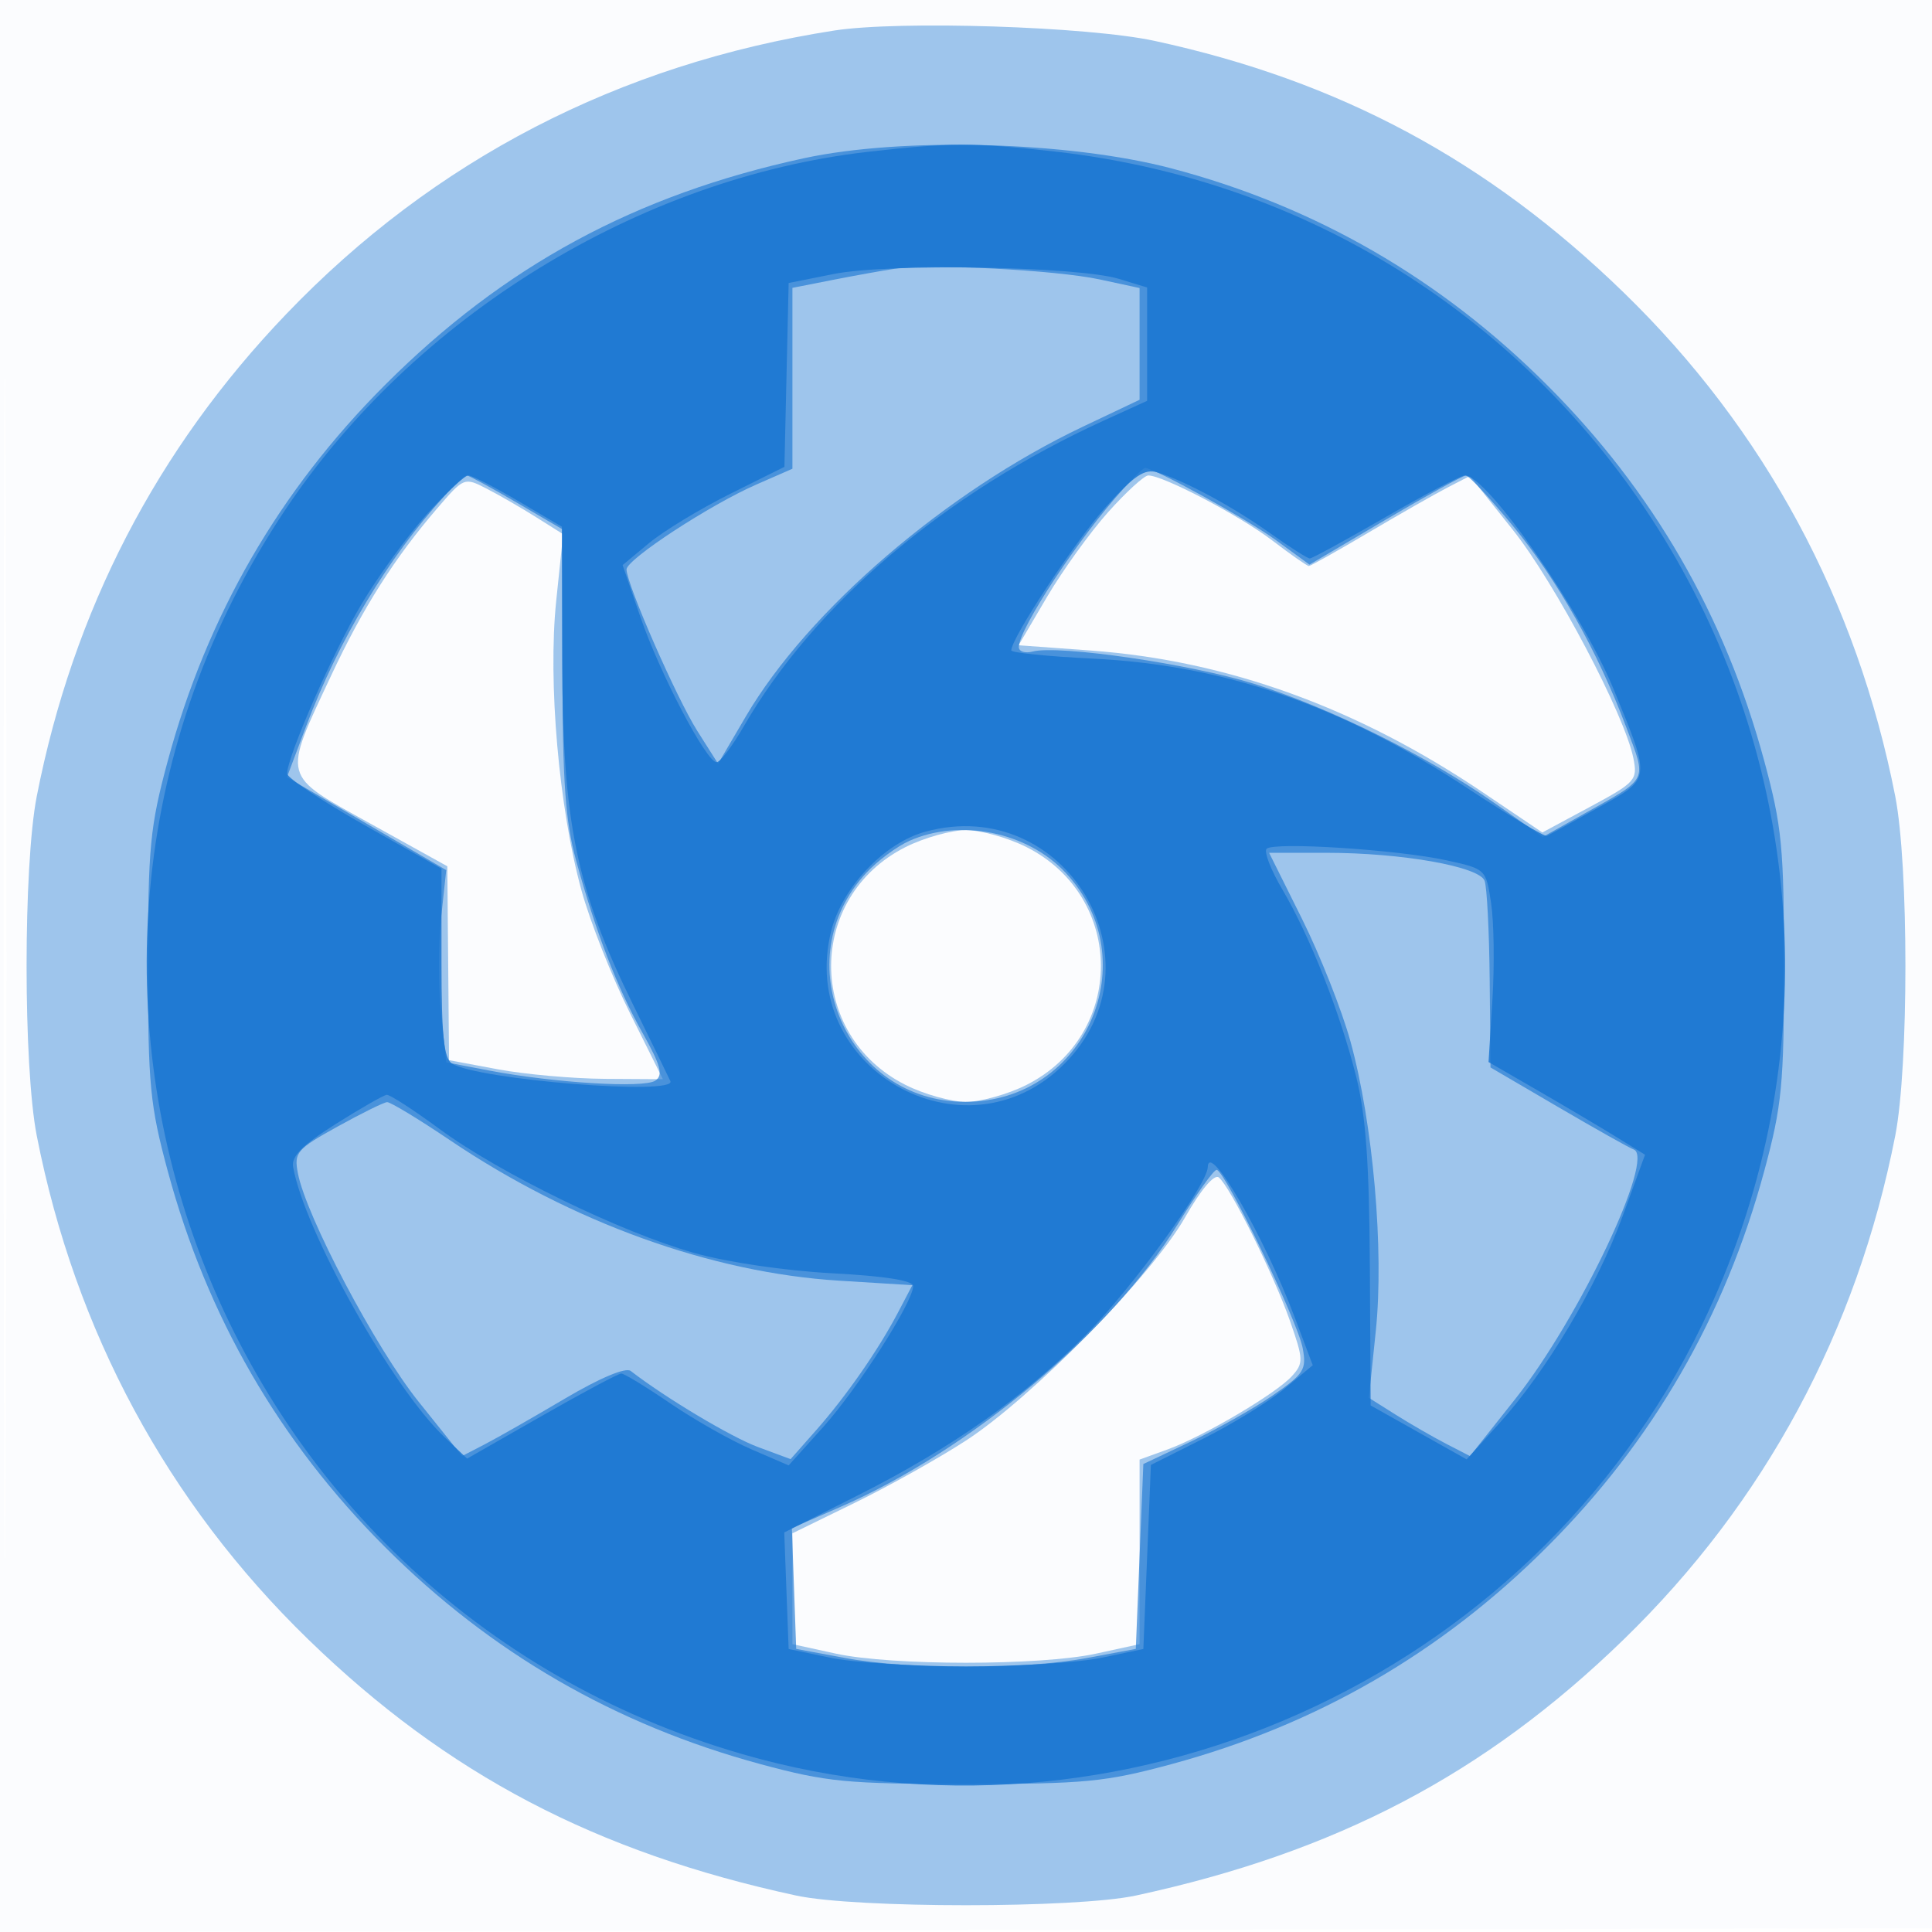
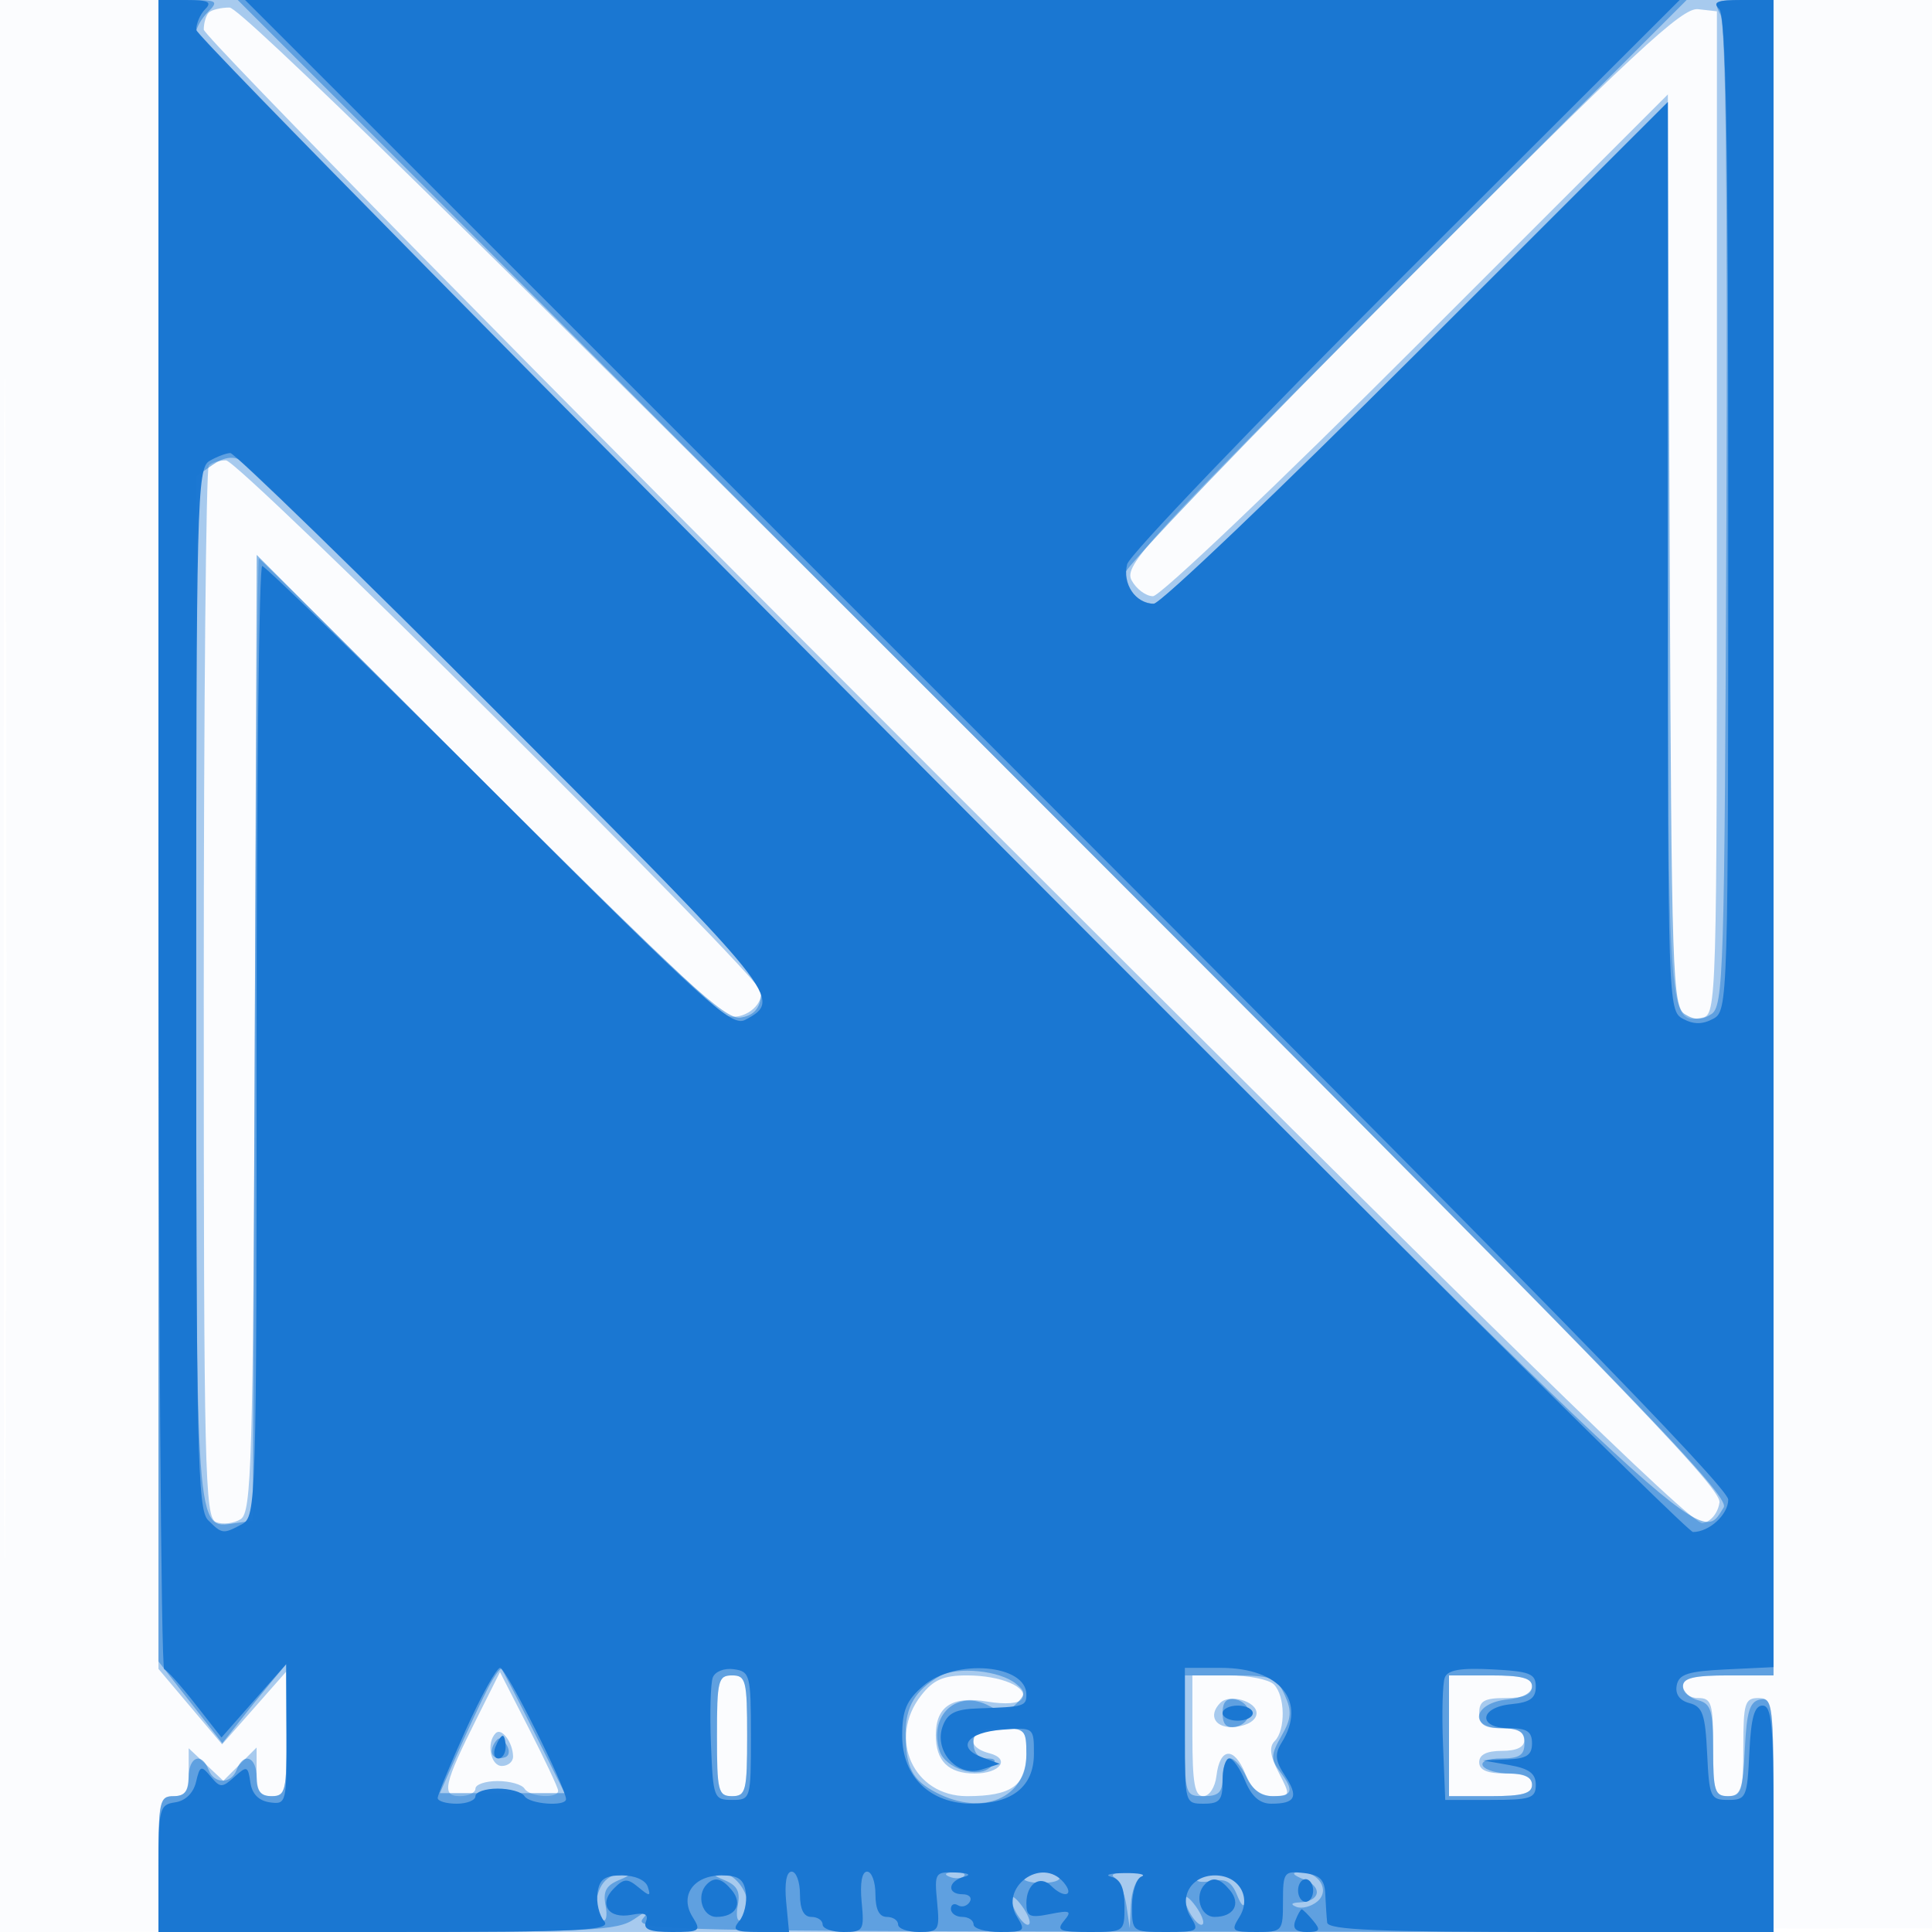
<svg xmlns="http://www.w3.org/2000/svg" width="256" height="256">
-   <path fill-opacity=".016" d="M0 128.004v128.004l128.25-.254 128.25-.254.254-127.75L257.008 0H0v128.004m.485.496c0 70.4.119 99.053.265 63.672.146-35.38.146-92.98 0-128C.604 29.153.485 58.1.485 128.5" fill="#1976D2" fill-rule="evenodd" />
-   <path fill-opacity=".414" d="M110.5 4.051C82.037 8.492 57.508 21.188 37.936 41.608 20.753 59.537 9.701 80.895 4.873 105.5c-1.801 9.181-1.801 35.819 0 45 5.086 25.923 17.318 48.612 35.98 66.739 18.375 17.848 38.091 28.197 64.647 33.931 7.912 1.708 37.088 1.708 45 0 26.556-5.734 46.272-16.083 64.647-33.931 18.662-18.127 30.894-40.816 35.98-66.739 1.801-9.181 1.801-35.819 0-45-5.086-25.923-17.318-48.612-35.98-66.739-18.016-17.5-37.679-28.049-62.147-33.342-8.851-1.915-33.839-2.719-42.5-1.368M57.937 67.355c-5.675 6.602-9.848 13.179-14.046 22.136-6.475 13.818-6.675 13.065 5.205 19.652l10.177 5.643.114 12.846.113 12.847 6.5 1.214c3.575.667 9.951 1.235 14.169 1.26l7.669.047-4.359-8.75c-2.397-4.812-5.289-12.125-6.425-16.25-2.998-10.886-4.465-27.659-3.355-38.358l.919-8.858-3.559-2.242c-1.957-1.233-4.909-2.936-6.559-3.786-2.978-1.534-3.026-1.515-6.563 2.599m88.906.496c-2.389 2.669-6.038 7.731-8.111 11.25l-3.767 6.399 9.58.7c18.028 1.316 35.321 7.575 51.975 18.814l7.848 5.295 6.334-3.404c6.009-3.23 6.304-3.56 5.738-6.405-1.147-5.77-10.374-23.254-15.998-30.312l-5.672-7.12-3.002 1.552c-1.651.854-6.361 3.538-10.467 5.966-4.107 2.428-7.65 4.414-7.875 4.414-.225 0-2.416-1.532-4.869-3.404-4.319-3.297-14.43-8.596-16.402-8.596-.533 0-2.924 2.183-5.312 4.851M119.97 112.25c-13.123 6.629-13.123 24.871 0 31.5 2.45 1.238 6.063 2.25 8.03 2.25 1.967 0 5.58-1.012 8.03-2.25 13.123-6.629 13.123-24.871 0-31.5-2.45-1.237-6.063-2.25-8.03-2.25-1.967 0-5.58 1.013-8.03 2.25M157 161.354c-4.352 7.642-20.272 23.85-29 29.524-3.575 2.325-10.213 6.041-14.75 8.26l-8.25 4.033V217.858l5.75 1.254c7.405 1.615 27.095 1.615 34.5 0l5.75-1.254v-24.456l3.648-1.32c4.794-1.733 14.437-7.412 16.54-9.741 1.553-1.719 1.535-2.204-.269-7.341-2.19-6.233-7.905-17.753-9.416-18.979-.608-.493-2.383 1.609-4.503 5.333" fill="#1976D2" fill-rule="evenodd" />
-   <path fill-opacity=".633" d="M106.5 20.973c-22.292 4.83-39.705 14.257-55.488 30.039-14.029 14.03-23.57 30.536-28.774 49.782-2.363 8.739-2.625 11.45-2.625 27.206s.262 18.467 2.625 27.206c5.204 19.246 14.745 35.752 28.774 49.782 14.03 14.029 30.536 23.57 49.782 28.774 8.739 2.363 11.45 2.625 27.206 2.625s18.467-.262 27.206-2.625c19.246-5.204 35.752-14.745 49.782-28.774 14.029-14.03 23.57-30.536 28.774-49.782 2.363-8.739 2.625-11.45 2.625-27.206s-.262-18.467-2.625-27.206c-5.204-19.246-14.745-35.752-28.774-49.782-14.091-14.09-30.744-23.693-49.782-28.705-13.549-3.567-35.609-4.171-48.706-1.334m12 14.646c-1.65.25-5.362.92-8.25 1.489L105 38.142v23.97l-4.75 2.077c-6.192 2.707-17.255 9.944-17.232 11.273.035 1.995 6.648 17.075 9.379 21.388l2.754 4.349 3.674-6.267c8.243-14.057 26.562-29.805 44.666-38.396L151 52.973V38.166l-5.25-1.133c-5.812-1.255-22.567-2.124-27.25-1.414m30.364 29.131C143.041 71.129 135 83.305 135 85.744c0 .588.826.853 1.835.589 3.458-.904 21.048 1.663 29.357 4.284 10.03 3.165 22.999 9.592 31.774 15.747l6.466 4.535 5.534-3.108c8.572-4.815 8.255-4.157 5.513-11.444-3.799-10.092-9.099-19.497-15.061-26.725-3.004-3.642-5.79-6.614-6.19-6.605-.4.009-5.225 2.667-10.721 5.907l-9.993 5.89-4.507-3.286C165.275 68.808 152.92 62 151.716 62c-.188 0-1.472 1.237-2.852 2.75m-90 1C51.41 73.915 44.842 84.856 40.56 96.241l-2.536 6.741 10.552 6.155 10.552 6.156-.681 6.353c-.374 3.495-.372 9.226.004 12.737l.683 6.383 5.683 1.085c8.602 1.642 20.516 2.366 22.019 1.338 1.068-.73.728-1.998-1.686-6.301-3.395-6.053-6.18-13.281-8.819-22.888-1.413-5.145-1.79-10.397-1.808-25.188L74.5 70.123l-6.088-3.561C65.063 64.603 62.11 63 61.849 63c-.261 0-1.605 1.237-2.985 2.75m61.636 45.667c-1.65.737-4.209 2.632-5.686 4.211-10.782 11.526-2.66 30.372 13.089 30.372 15.938 0 24.142-18.76 13.283-30.373-5.038-5.388-13.972-7.206-20.686-4.21m52.021 10.333c2.397 4.813 5.289 12.125 6.425 16.25 2.998 10.886 4.465 27.659 3.355 38.358l-.919 8.858 3.559 2.242c1.957 1.233 4.972 2.97 6.7 3.861l3.141 1.62 5.984-7.548c8.468-10.679 18.616-32.069 15.696-33.084-.529-.184-5.012-2.704-9.962-5.6l-9-5.265-.109-11.634c-.061-6.398-.364-12.295-.675-13.105-.725-1.891-10.983-3.703-20.967-3.703h-7.587l4.359 8.75M44.704 149.289c-5.391 2.986-5.757 3.417-5.238 6.149 1.091 5.733 10.297 23.167 15.988 30.278l5.776 7.216 3.002-1.552c1.651-.854 6.432-3.58 10.625-6.059 4.62-2.731 8.054-4.175 8.714-3.664 4.628 3.577 13.301 8.762 16.873 10.086l4.316 1.6 3.37-3.816c3.99-4.517 8.242-10.633 10.867-15.629l1.893-3.603-9.695-.598c-16.92-1.046-35.444-7.731-51.57-18.613-4.144-2.796-7.893-5.066-8.33-5.045-.437.022-3.403 1.484-6.591 3.25m111.329 12.97c-8.786 14.244-27.564 29.962-44.73 37.44l-6.376 2.778.286 8.006.287 8.007 6.5 1.208c8.333 1.549 23.668 1.549 32 0l6.5-1.209.5-12.249.5-12.249 6.276-2.966c3.452-1.63 8.335-4.381 10.851-6.113 4.167-2.866 4.523-3.428 3.986-6.28-.682-3.621-10.343-23.636-11.403-23.623-.39.004-2.72 3.267-5.177 7.25" fill="#1976D2" fill-rule="evenodd" />
-   <path fill-opacity=".833" d="M115 20.118C84.682 23.586 54.789 41.994 37.68 67.73-3.021 128.953 27.51 211.9 98.296 232.413c50.062 14.507 104.459-9.792 127.215-56.827C258.3 107.81 214.472 28.41 139.666 20.069c-10.711-1.194-13.857-1.188-24.666.049m-4.5 16.181l-6 1.201-.28 12.178-.28 12.179-7.22 3.599c-3.971 1.98-8.795 4.91-10.72 6.51l-3.5 2.91 2.334 6.812C87.393 89.16 93.598 101 94.954 101c.471 0 2.089-2.137 3.596-4.75 9.336-16.183 26.726-30.955 47.7-40.518l5.75-2.621V38.094l-3.75-1.144c-5.437-1.658-30.556-2.091-37.75-.651m36.061 30.844C142.51 71.649 134 84.546 134 86.18c0 .31 4.838.799 10.75 1.087 17.603.858 33.113 6.239 49.915 17.316 5.371 3.542 10.015 6.322 10.319 6.178.304-.143 3.341-1.819 6.75-3.723 7.107-3.97 7.052-3.561 2.109-15.64C209.616 81.068 197.061 63 194.11 63c-.524 0-5.238 2.475-10.478 5.5-5.239 3.025-9.774 5.5-10.077 5.5-.303 0-2.689-1.521-5.303-3.38-4.927-3.505-11.193-6.882-14.883-8.021-1.702-.526-3.071.388-6.808 4.544m-90.026 1.029c-2.558 2.845-6.464 8.226-8.681 11.958-3.706 6.237-9.746 20.006-9.814 22.37-.016.55 4.581 3.611 10.216 6.803l10.244 5.802v12.483c0 9.611.322 12.681 1.398 13.348 3.467 2.146 29.807 4.253 28.929 2.314-.187-.412-2.439-5.025-5.004-10.25-7.445-15.161-9.276-24.064-9.326-45.352l-.043-17.851-5.771-3.399C65.508 64.529 62.522 63 62.048 63c-.474 0-2.955 2.328-5.513 5.172m66.085 42.031c-5.429 1.479-11.024 7.375-12.478 13.148C105.571 141.503 127.79 154.21 141 141c13.493-13.493.151-35.847-18.38-30.797m45.208 2.27c-.369.387.572 2.813 2.091 5.39 3.672 6.227 7.668 16.356 9.778 24.784 1.284 5.128 1.741 11.474 1.817 25.216l.102 18.364 6.362 3.573 6.361 3.573 4.296-4.745c6.263-6.918 12.985-18.203 16.375-27.493l2.965-8.125-3.737-2.311c-2.056-1.271-6.722-4.035-10.369-6.143l-6.63-3.832.513-8.233c.283-4.528.206-10.283-.17-12.79-.68-4.54-.702-4.561-5.882-5.699-6.478-1.422-22.966-2.478-23.872-1.529M44.5 148.928c-4.405 2.781-5.911 4.291-5.665 5.68 1.497 8.459 13.101 29.194 20.024 35.778l3.035 2.886 9.868-5.636c5.427-3.1 10.181-5.636 10.564-5.636.383 0 3.299 1.776 6.479 3.947 3.181 2.171 8.013 4.91 10.739 6.086l4.956 2.139 4.54-5.042c4.589-5.096 11.96-16.631 11.96-18.716 0-.736-3.755-1.33-10.75-1.701-6.206-.33-13.92-1.465-18.25-2.686-9.699-2.736-25.808-10.574-33.753-16.423-3.439-2.532-6.589-4.572-7-4.534-.411.039-3.447 1.775-6.747 3.858m115.533 5.738c-.066 2.336-10.026 16.03-16.166 22.227-8.065 8.141-17.827 15.013-30.159 21.23l-9.791 4.937.291 7.72.292 7.72 5.5 1.154c3.025.634 11.125 1.153 18 1.153s14.975-.519 18-1.153l5.5-1.154.5-12.195.5-12.195 7-3.515c3.85-1.934 8.675-4.906 10.723-6.605l3.722-3.09-2.347-6.236c-4.096-10.882-11.461-23.619-11.565-19.998" fill="#1976D2" fill-rule="evenodd" />
+   <path fill="#1976D2" fill-opacity=".016" fill-rule="evenodd" d="M0 128.004v128.004l128.25-.254 128.25-.254.254-127.75L257.008 0H0zm.485.496c0 70.4.119 99.053.265 63.672s.146-92.98 0-128S.485 58.1.485 128.5" />
+   <path fill="#1976D2" fill-opacity=".37" fill-rule="evenodd" d="M21 110.571v110.57l4.214 4.998 4.214 4.998 4.248-4.819 4.247-4.818.039 8.25c.035 7.596-.121 8.25-1.962 8.25-1.586 0-2-.667-2-3.222v-3.222l-2.204 2.204-2.205 2.204-2.295-2.156L25 231.651v3.175c0 2.507-.42 3.174-2 3.174-1.852 0-2 .667-2 9v9h214v-15.5c0-14.833-.086-15.5-2-15.5-1.795 0-2 .667-2 6.5s-.205 6.5-2 6.5-2-.667-2-6.5-.205-6.5-2-6.5c-1.111 0-2-.667-2-1.5 0-1.167 1.333-1.5 6-1.5h6V0H21zM27.667 1.667C27.3 2.033 27 3.047 27 3.919s44.259 45.842 98.353 99.934c72.616 72.613 98.85 98.255 100.25 97.988 1.101-.21 2.04-1.367 2.237-2.759.286-2.017-15.195-17.934-97.498-100.24C63.116 31.613 31.851 1 30.419 1c-1.147 0-2.386.3-2.752.667m157.984 36.179c-33.826 33.887-36.756 37.089-35.715 39.035.624 1.165 1.904 2.119 2.844 2.119s16.674-14.96 34.964-33.244L221 12.511v59.553c0 63.072.042 63.652 4.566 62.781 1.889-.364 1.934-1.925 1.934-66.859V1.5l-2.5-.284c-2.101-.239-8.381 5.607-39.349 36.63M27.667 61.667c-.367.366-.667 31.88-.667 70.031 0 63.297.143 69.42 1.636 69.993.9.345 2.362.169 3.25-.391 1.453-.916 1.64-7.314 1.871-64.159.142-34.727.385-63.141.54-63.141s13.764 13.504 30.242 30.01c16.479 16.505 30.77 30.267 31.759 30.582 2.136.681 4.909-1.34 4.495-3.276C100.317 129.095 31.708 61 29.945 61c-.886 0-1.912.3-2.278.667m35.589 165.862C58.787 236.438 58.44 238 60.933 238c1.137 0 2.067-.45 2.067-1s1.323-1 2.941-1 3.219.45 3.559 1c.714 1.156 4.524 1.37 4.451.25-.028-.412-1.771-4.112-3.874-8.221l-3.825-7.471zM95 230c0 7.333.167 8 2 8s2-.667 2-8-.167-8-2-8-2 .667-2 8m27.073-5.365c-4.504 5.726-1.037 13.365 6.065 13.365 5.851 0 7.862-1.416 7.862-5.535 0-3.293-.173-3.465-3.5-3.465-3.925 0-4.934 2.392-1.399 3.316 2.853.746 1.438 2.684-1.96 2.684-3.462 0-5.141-1.658-5.141-5.078 0-3.833 2.169-5.238 6.863-4.445 2.333.394 4.188.249 4.562-.356.945-1.529-2.772-3.121-7.287-3.121-3.122 0-4.445.574-6.065 2.635M158 230c0 6.28.308 8 1.434 8 .808 0 1.571-1.166 1.75-2.673.446-3.769 2.316-3.949 3.8-.365.909 2.193 1.928 3.038 3.663 3.038 2.369 0 2.381-.045.794-3.115-1.158-2.239-1.306-3.42-.526-4.2 1.451-1.451 1.381-5.989-.115-7.485-.66-.66-3.36-1.2-6-1.2H158zm34 0v8h5.5c4.222 0 5.5-.348 5.5-1.5 0-1.048-1.056-1.5-3.5-1.5s-3.5-.452-3.5-1.5q0-1.5 3-1.5t3-1.5-3-1.5c-2.333 0-3-.444-3-2 0-1.619.667-2 3.5-2 2.444 0 3.5-.452 3.5-1.5 0-1.152-1.278-1.5-5.5-1.5H192zm-30.291-4.376c-1.742 1.742-.618 3.498 2.041 3.192 1.637-.188 2.75-.923 2.75-1.816 0-1.572-3.57-2.597-4.791-1.376m-96.027 4.028c-1.27 1.27-.691 4.348.818 4.348.825 0 1.493-.562 1.485-1.25-.023-1.862-1.522-3.879-2.303-3.098" />
+   <path fill="#1976D2" fill-opacity=".507" fill-rule="evenodd" d="M21 110.075V220.15l4.231 5.417 4.23 5.417 2.152-2.742A272 272 0 0 1 35.849 223l2.084-2.5.034 8.75c.031 8.094-.117 8.75-1.967 8.75-1.467 0-2-.667-2-2.5 0-2.737-1.721-3.39-2.638-1-.743 1.934-2.981 1.934-3.724 0-.917-2.39-2.638-1.737-2.638 1 0 1.833-.533 2.5-2 2.5-1.852 0-2 .667-2 9v9h30.277c26.878 0 30.556-.191 32.75-1.702 2.223-1.531 2.338-1.536 1.14-.048-1.238 1.537 4.057 1.658 74.25 1.7l75.583.045v-15.571c0-14.29-.144-15.543-1.75-15.237-1.404.267-1.809 1.567-2.048 6.573-.258 5.421-.554 6.24-2.25 6.24-1.723 0-1.952-.716-1.952-6.094 0-5.252-.276-6.165-2-6.616-1.1-.288-2-1.146-2-1.907 0-1.024 1.558-1.383 6-1.383h6V0h-4.035c-3.69 0-3.946.167-2.993 1.948.7 1.308.958 23.184.785 66.641-.24 60.362-.374 64.767-2.007 65.797-1.276.805-2.224.805-3.5 0-1.63-1.028-1.768-5.205-2.008-60.967l-.258-59.863-33.277 33.222C169.405 65.05 153.749 80 152.915 80c-1.956 0-3.915-1.974-3.915-3.945 0-.85 16.76-18.31 37.245-38.8L223.49 0H31.504l98.994 98.998c85.509 85.512 98.845 99.237 97.897 100.75-3.233 5.163-.865 7.345-104.145-95.98C70.213 49.708 26 4.951 26 4.309c0-.641.707-1.873 1.571-2.738C29 .143 28.773 0 25.071 0H21zm7.155-48.471L26 63.113v67.753c0 72.886-.084 71.705 5.056 70.979l2.444-.345.257-63.986.258-63.987 30.838 30.826c25.629 25.62 31.245 30.769 33.243 30.487 1.653-.234 2.51-1.091 2.744-2.745.283-2.001-5.334-8.089-33.5-36.312-18.612-18.649-34.558-34.308-35.435-34.798-1.053-.587-2.328-.377-3.75.619m36.483 162.129c-.83 1.605-2.598 5.381-3.93 8.392l-2.421 5.475h16.534l-4.027-8.05c-2.214-4.427-4.166-8.204-4.337-8.393s-.989.97-1.819 2.576m59.862-1.628c-3.171 1.814-4.5 4.03-4.5 7.504 0 4.601.855 6.264 4.072 7.928 6.143 3.177 11.928.706 11.928-5.094 0-3.268-.178-3.443-3.5-3.443-2.833 0-3.5.381-3.5 2 0 1.216.667 2 1.7 2 1.261 0 1.409.291.573 1.127-1.615 1.615-6.025.229-6.774-2.129-1.503-4.736 2.347-8.221 6.58-5.956 1.701.91 2.456.851 3.588-.28 1.245-1.245 1.241-1.594-.028-2.646-2.129-1.767-7.825-2.335-10.139-1.011M95 230c0 7.333.167 8 2 8s2-.667 2-8-.167-8-2-8-2 .667-2 8m62 0c0 7.867.042 8 2.5 8 2 0 2.5-.5 2.5-2.5 0-1.375.46-2.5 1.021-2.5.562 0 1.534 1.125 2.161 2.5.742 1.63 1.953 2.5 3.479 2.5 2.665 0 2.861-.728.895-3.321-1.185-1.563-1.151-2.223.24-4.646 1.324-2.308 1.403-3.3.434-5.428-1.088-2.387-1.692-2.605-7.209-2.605H157zm35 0v8h5.5c4.222 0 5.5-.348 5.5-1.5 0-.993-.993-1.5-2.941-1.5-1.618 0-3.219-.45-3.559-1-.361-.583.656-1 2.441-1 2.392 0 3.059-.436 3.059-2 0-1.566-.667-2-3.073-2-4.415 0-3.679-3.377.831-3.813 2.006-.194 3.242-.861 3.242-1.75 0-1.075-1.386-1.437-5.5-1.437H192zm-30-3c0 1.506.522 2.046 1.75 1.81.963-.186 1.75-1 1.75-1.81s-.787-1.624-1.75-1.81c-1.228-.236-1.75.304-1.75 1.81m-96.475 3.96c-.848 1.372-.097 2.402 1.38 1.894.606-.208.683-.914.188-1.711-.625-1.006-1.03-1.053-1.568-.183M80.2 249.2c-1.39 1.39-1.592 4.44-.344 5.211.47.291.644-.578.385-1.931-.362-1.891.076-2.678 1.894-3.406 1.375-.551 1.716-.974.815-1.011-.852-.034-2.09.477-2.75 1.137m15.665-.126c1.818.728 2.256 1.515 1.894 3.406-.259 1.353-.085 2.222.385 1.931 2.378-1.47-.061-6.472-3.094-6.348-.901.037-.56.46.815 1.011m29.948-.391c.721.289 1.584.253 1.916-.079s-.258-.568-1.312-.525c-1.165.048-1.402.285-.604.604m9.842.067c-.255.412.8.75 2.345.75s2.6-.338 2.345-.75-1.31-.75-2.345-.75-2.091.338-2.345.75m12.005.019c.638.405 1.358 2.086 1.6 3.734l.44 2.997.15-3.167c.083-1.741.713-3.393 1.4-3.671.688-.277-.1-.533-1.75-.568s-2.478.269-1.84.675m10.929.087c-.291.47.578.644 1.931.385 1.891-.362 2.678.076 3.406 1.894.551 1.375.974 1.716 1.011.815.124-3.033-4.878-5.472-6.348-3.094m14.225.199c2.506 1.005 2.116 2.896-.623 3.024-1.094.051-1.238.261-.407.594.706.284 1.949-.036 2.762-.711 1.77-1.469.2-4.001-2.418-3.899-1.072.042-.837.381.686.992m-38.799 2.504c.023 1.382 1.799 3.961 2.349 3.41.26-.259-.166-1.345-.946-2.412s-1.411-1.516-1.403-.998m23 0c.023 1.382 1.799 3.961 2.349 3.41.26-.259-.166-1.345-.946-2.412s-1.411-1.516-1.403-.998" />
+   <path fill="#1976D2" fill-opacity=".974" fill-rule="evenodd" d="M21 110.417c0 60.729.341 110.566.757 110.75.417.183 2.296 2.297 4.175 4.697l3.417 4.364 4.287-4.864 4.287-4.864.039 9.32c.037 9.102-.014 9.312-2.212 9-1.474-.21-2.364-1.125-2.58-2.652-.307-2.168-.456-2.219-2.107-.725-1.633 1.478-1.887 1.474-3.152-.05-1.255-1.512-1.426-1.448-1.935.724-.344 1.469-1.406 2.506-2.767 2.703-2.079.3-2.209.816-2.209 8.75V256h30.122c26.153 0 29.965-.19 28.924-1.445-.66-.795-1.052-2.482-.873-3.75.256-1.805.96-2.305 3.244-2.305 1.705 0 3.122.623 3.412 1.5.431 1.303.271 1.314-1.217.086-1.483-1.225-1.922-1.205-3.281.154-2.07 2.07-.725 4.068 2.344 3.482 1.776-.34 2.298-.093 1.914.906-.392 1.021.491 1.372 3.451 1.372 3.729 0 3.899-.125 2.726-2.003-1.756-2.811.122-5.497 3.843-5.497 2.257 0 2.963.505 3.218 2.305.179 1.268-.213 2.955-.873 3.75-1.01 1.218-.586 1.445 2.7 1.445h3.899l-.382-4c-.236-2.484.038-4 .724-4 .608 0 1.105 1.35 1.105 3q0 3 1.5 3c.825 0 1.5.45 1.5 1s1.249 1 2.776 1c2.636 0 2.758-.202 2.395-4-.236-2.484.038-4 .724-4 .608 0 1.105 1.35 1.105 3q0 3 1.5 3c.825 0 1.5.45 1.5 1s1.249 1 2.776 1c2.636 0 2.758-.202 2.395-4-.366-3.843-.269-3.995 2.474-3.884 1.689.069 2.14.303 1.105.573-2.17.567-2.314 2.311-.191 2.311.857 0 1.276.457.931 1.016-.346.559-1.047.758-1.559.441-.512-.316-.931-.098-.931.484s.675 1.059 1.5 1.059 1.5.45 1.5 1 1.579 1 3.508 1c3.261 0 3.42-.142 2.258-2.003-2.434-3.898 3.262-8.078 6.194-4.545 1.461 1.76.026 2.134-1.673.435-1.498-1.498-3.287-.248-3.287 2.297 0 1.78.432 1.98 3.122 1.442 2.695-.539 2.952-.42 1.877.875s-.616 1.499 3.379 1.499c4.597 0 4.622-.019 4.622-3.427 0-2.422-.513-3.56-1.75-3.884-.963-.251-.175-.474 1.75-.494s2.938.19 2.25.467c-.687.278-1.25 2.042-1.25 3.921 0 3.384.044 3.417 4.508 3.417 4.261 0 4.44-.11 3.258-2.003-1.63-2.611.068-5.497 3.234-5.497s4.864 2.886 3.234 5.497c-1.162 1.861-1.003 2.003 2.258 2.003 3.436 0 3.508-.084 3.508-4.066 0-3.847.149-4.05 2.75-3.75 2.146.246 2.774.865 2.858 2.816.06 1.375.173 3.063.25 3.75.11.969 6.784 1.25 29.642 1.25H235v-15c0-12.448-.247-15-1.452-15-1.083 0-1.528 1.589-1.75 6.25-.282 5.921-.43 6.25-2.798 6.25-2.363 0-2.516-.336-2.795-6.145-.25-5.213-.605-6.226-2.337-6.679-1.31-.343-1.918-1.187-1.695-2.355.284-1.489 1.484-1.875 6.587-2.119l6.24-.297V0h-4.2c-3.267 0-3.933.267-3 1.2.909.909 1.2 17.148 1.2 66.965 0 64.741-.031 65.781-2 66.835-1.421.76-2.579.76-4 0-1.966-1.052-2-2.094-2-61.28V13.511l-33.256 33.245C169.454 65.04 153.759 80 152.867 80c-2.393 0-4.172-2.652-3.514-5.237.318-1.245 16.92-18.575 36.894-38.513L222.564 0H32.476l98.262 98.243C202.123 169.614 229 197.094 229 198.708c0 1.983-2.513 4.292-4.672 4.292C222.788 203 26 5.502 26 3.957c0-.856.54-2.097 1.2-2.757.933-.933.378-1.2-2.5-1.2H21zm6.75-49.337c-1.64.955-1.75 5.354-1.75 69.898 0 61.284.173 69.052 1.571 70.451 1.86 1.859 1.993 1.875 4.495.536 1.881-1.007 1.934-2.772 1.934-64 0-34.631.335-62.965.744-62.965s14.523 13.774 31.364 30.608c27.448 27.437 30.829 30.496 32.638 29.528 5.028-2.691 4.611-3.212-31.94-39.816-19.397-19.426-35.727-35.306-36.287-35.29-.56.017-1.807.489-2.769 1.05m33.954 168.17c-2.041 4.537-3.71 8.588-3.708 9s1.129.75 2.504.75 2.5-.45 2.5-1 1.323-1 2.941-1 3.219.45 3.559 1c.658 1.065 5.5 1.414 5.5.397C75 236.881 67.033 221 66.272 221c-.471 0-2.527 3.713-4.568 8.25m32.745-6.977c-.299.778-.409 4.747-.246 8.821.287 7.154.382 7.406 2.797 7.406 2.471 0 2.5-.1 2.5-8.5 0-8.058-.117-8.517-2.254-8.82-1.267-.18-2.493.3-2.797 1.093m27.879 1.121c-2.224 1.913-2.783 3.239-2.783 6.606 0 5.412 3.703 9 9.288 9 5.321 0 8.167-2.305 8.167-6.614 0-3.491-.012-3.5-4.172-3.193-4.702.346-6.181 2.371-2.678 3.667l2.317.857-2.421.769c-3.229 1.024-6.35-2.502-5.121-5.785.64-1.711 1.687-2.23 4.699-2.329 6.086-.201 6.376-.285 6.376-1.837 0-4.008-9.424-4.795-13.672-1.141M157 230c0 8.933.019 9 2.5 9 2.111 0 2.5-.467 2.5-3 0-1.65.395-3 .879-3 .483 0 1.438 1.35 2.121 3 .851 2.055 1.94 3 3.455 3 3.207 0 3.651-.909 1.814-3.713-1.299-1.981-1.389-2.865-.448-4.372 3.412-5.463-.199-9.915-8.044-9.915H157zm34.441-7.707c-.294.767-.401 4.727-.238 8.801l.297 7.406h6c5.333 0 6-.222 6-2 0-1.501-.873-2.154-3.5-2.618l-3.5-.619 3.25-.131c2.539-.103 3.25-.569 3.25-2.132 0-1.556-.667-2-3-2-4.231 0-4.013-2.776.25-3.187 2.479-.239 3.25-.788 3.25-2.313 0-1.734-.767-2.04-5.762-2.3-4.217-.22-5.906.073-6.297 1.093M162 227c0 .55.9 1 2 1s2-.45 2-1-.9-1-2-1-2 .45-2 1m-96.362 4.5c-.316.825-.139 1.5.393 1.5.533 0 .969-.675.969-1.5s-.177-1.5-.393-1.5-.652.675-.969 1.5m28.029 18.167c-1.465 1.465-.622 4.333 1.274 4.333 2.553 0 3.535-1.721 2.023-3.544-1.321-1.591-2.269-1.818-3.297-.789m66 0c-1.465 1.465-.622 4.333 1.274 4.333 2.553 0 3.535-1.721 2.023-3.544-1.321-1.591-2.269-1.818-3.297-.789M172 250.5c0 .825.45 1.5 1 1.5s1-.675 1-1.5-.45-1.5-1-1.5-1 .675-1 1.5m-.362 4c-.398 1.039.068 1.5 1.516 1.5 1.745 0 1.885-.248.846-1.5-.685-.825-1.367-1.5-1.515-1.5-.149 0-.53.675-.847 1.5" />
</svg>
